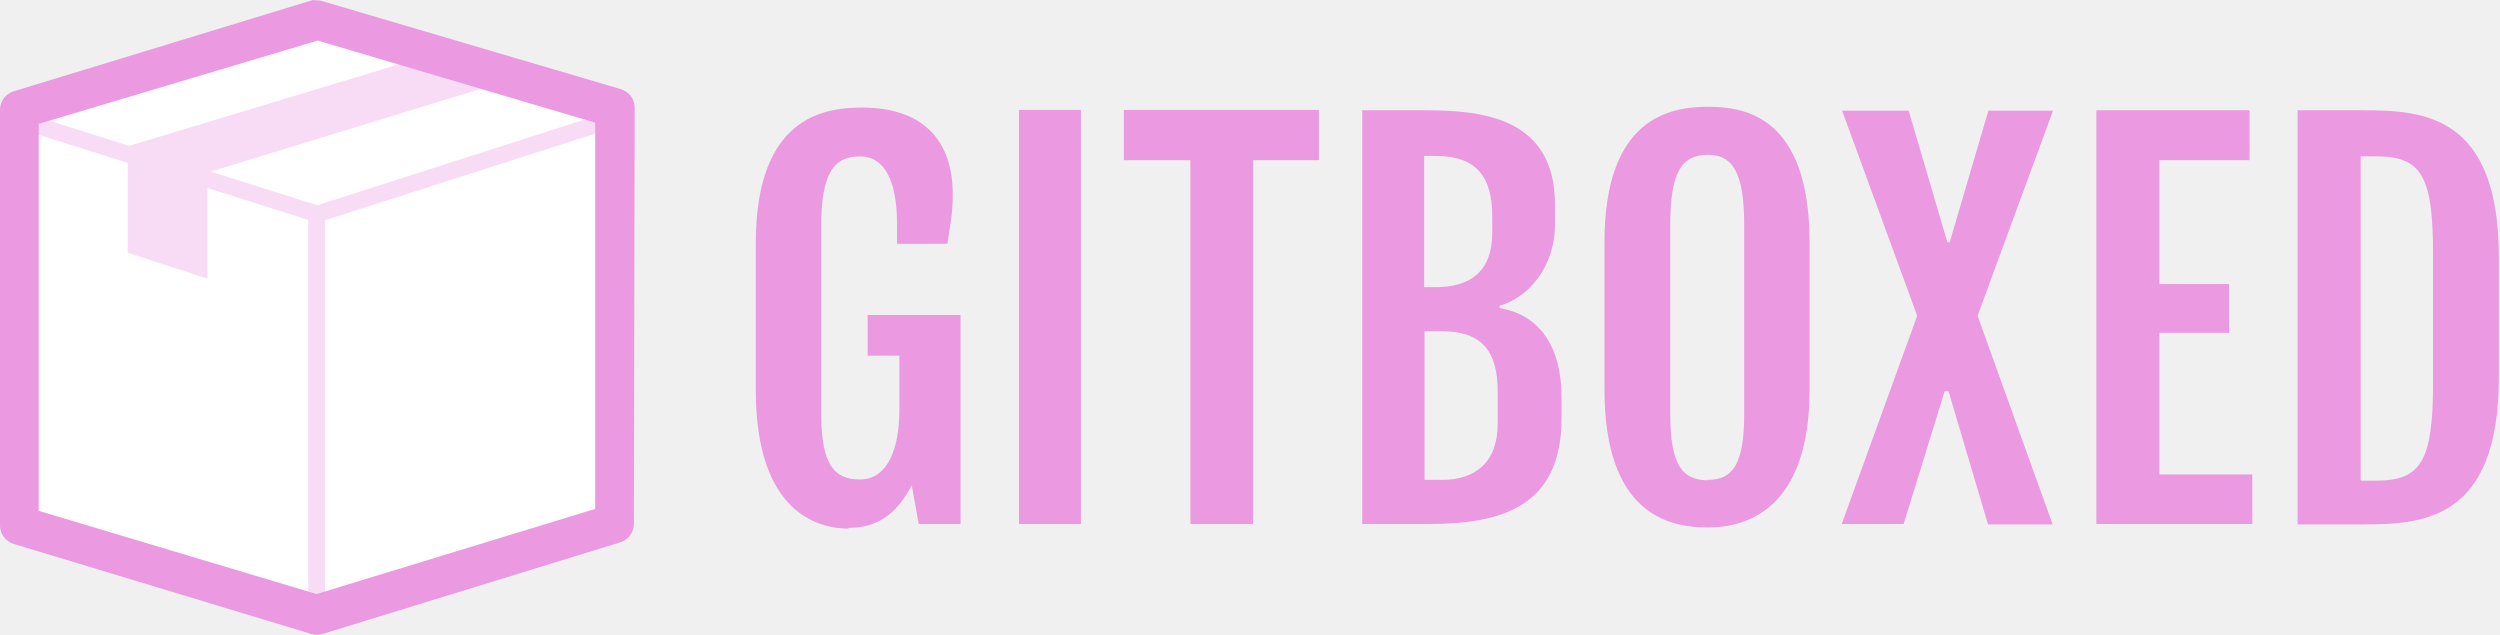
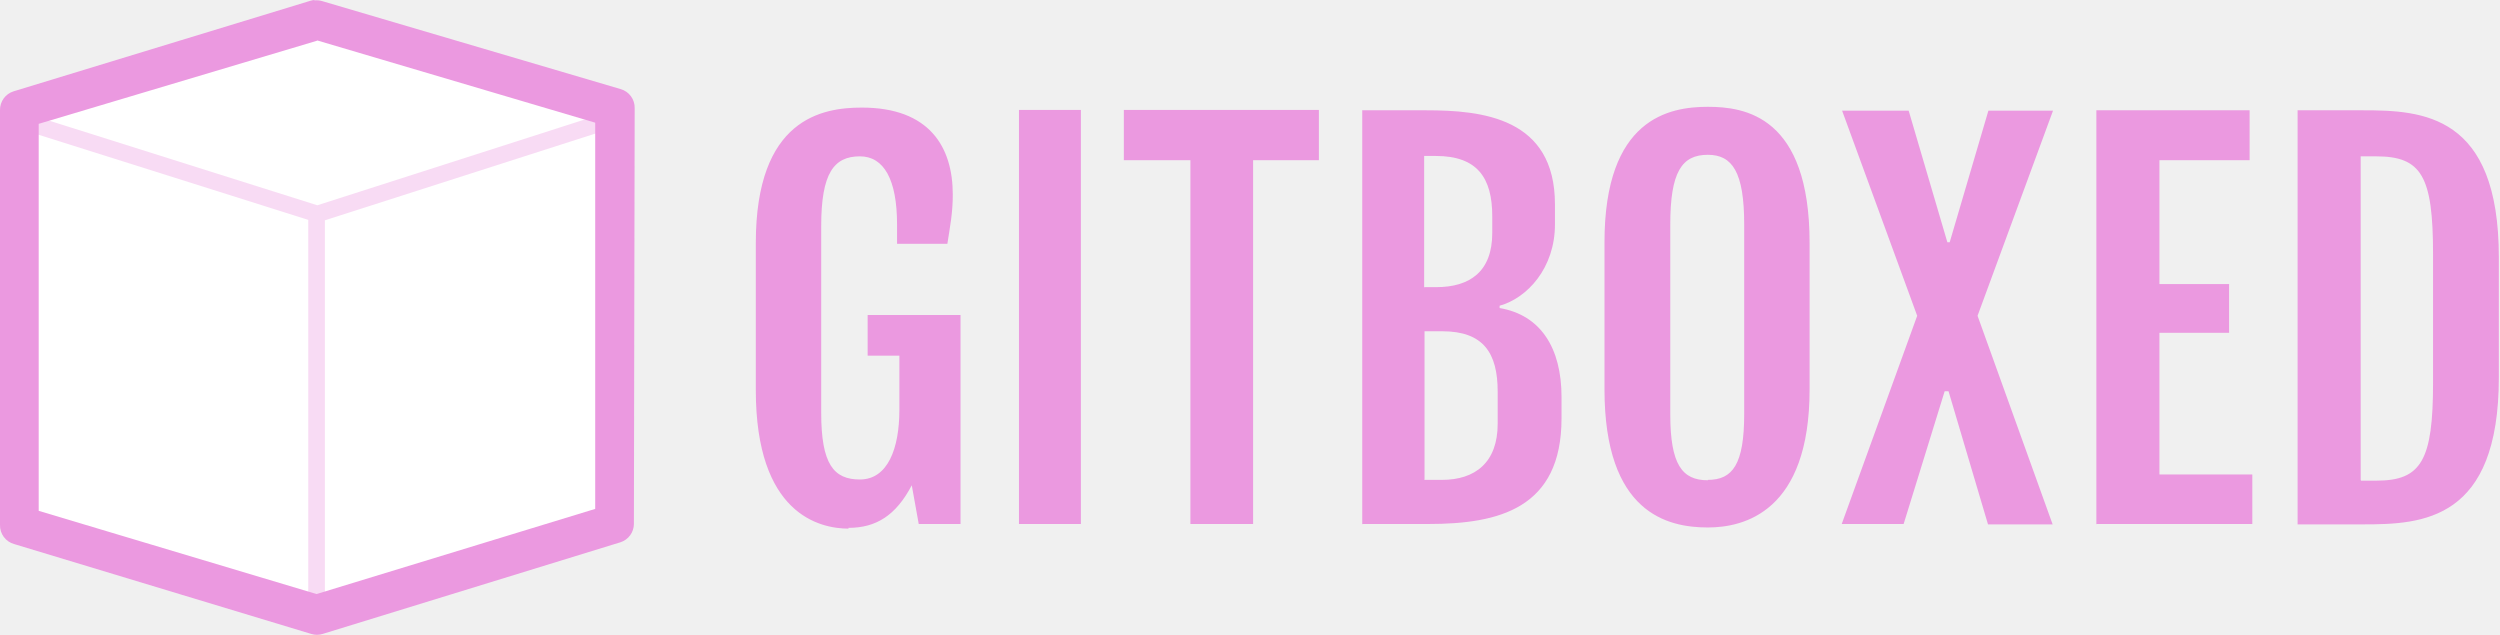
<svg xmlns="http://www.w3.org/2000/svg" width="646" height="164" viewBox="0 0 646 164">
  <path d="M81.8 5L5 28.4v107.4L81.8 159l77-23.8L159 28z" fill="#fff" />
  <path fill="none" stroke="#f8dbf4" stroke-width="4.3" stroke-linecap="round" stroke-linejoin="round" d="M5 31l77 24.3m0 0l77-24.7M81.8 55.2v102" />
-   <path d="M109.8 14.6L33 37.8v27.5L53.6 72V44.6l77-23.6-20.8-6.7z" fill="#f8dbf4" />
  <path fill="#eb99e0" d="M219.2 136.4c7.2 0 12.3-3.2 16.4-11l1.8 10h10.8v-54h-24v10.5h8.2v14c0 10-3 18-10.2 18-6.8 0-10-4-10-17.2V58.4c0-13.7 3.3-18 10-18 6.2 0 9.6 6 9.6 17.6v5h13c.7-4.5 1.4-8 1.4-12.7 0-12.3-6-22.5-23.5-22.5-10.2 0-27.4 2.8-27.4 35v38c0 32 16.4 35.8 24 35.8m44-1.2h16v-107h-16v107m44.3 0h16.2v-94h17v-13h-50.4v13h17.2v94m44.5 0h17c18.2 0 34.4-4 34.4-27.3v-5.5c0-12.7-5.4-21.2-16-23V79c7.2-2 14.3-9.8 14.3-21v-5.2c0-22.4-18.8-24.3-33.3-24.3H352v107m16-61.2v-34h3c10.8 0 14.6 5.7 14.6 15.6v4.3c0 10-5.8 14-14.5 14h-3m0 49.7V85.6h4.6c10.6 0 14.3 5.6 14.3 15.6v8.3c0 10-5.8 14.5-14.4 14.5H368m73.3 12.3c9.3 0 26.3-4 26.3-35.7V62.8c0-32.8-16.7-35.2-26.3-35.2-10 0-26.7 3-26.7 35v38c0 32 16.3 35.7 26.7 35.7m0-12.2c-6.6 0-9.7-4-9.7-17V58c0-13.6 3-18 9.7-18 6.3 0 9.4 4.4 9.4 18v49c0 13-3 17-9.4 17m34.6 11.4h16l10.6-34.3h1l10.2 34.4h16.7L511 81.6l19.5-53h-16.7l-10 34h-.6l-10-34H476l19.4 53-19.5 53.8m65.7 0H582v-12.8h-24V86h18V73.4h-18v-32h23.3V28.5h-39.6v107m52 0h17c15.3 0 35-1 35-38v-31c0-37-19.7-38-35.2-38h-16.8v107M610 124V40.4h4c11.8 0 14.7 5.2 14.7 25.3v33.2c0 20-3 25.3-14.6 25.3h-4" />
  <path fill="#eb99e0" color="#000" d="M81.2 0a5 5 0 0 0-1 .2L3.5 23.6A5 5 0 0 0 0 28.4v107.2a5 5 0 0 0 3.7 5l76.7 23.2a5 5 0 0 0 3 0l77-23.7a5 5 0 0 0 3.4-4.7L164 28a5 5 0 0 0-3.7-5L83.3.3a5 5 0 0 0-2-.2zm.6 10.4l72 21.3v99.8l-72 22L10 132V32l72-21.5z" />
</svg>
